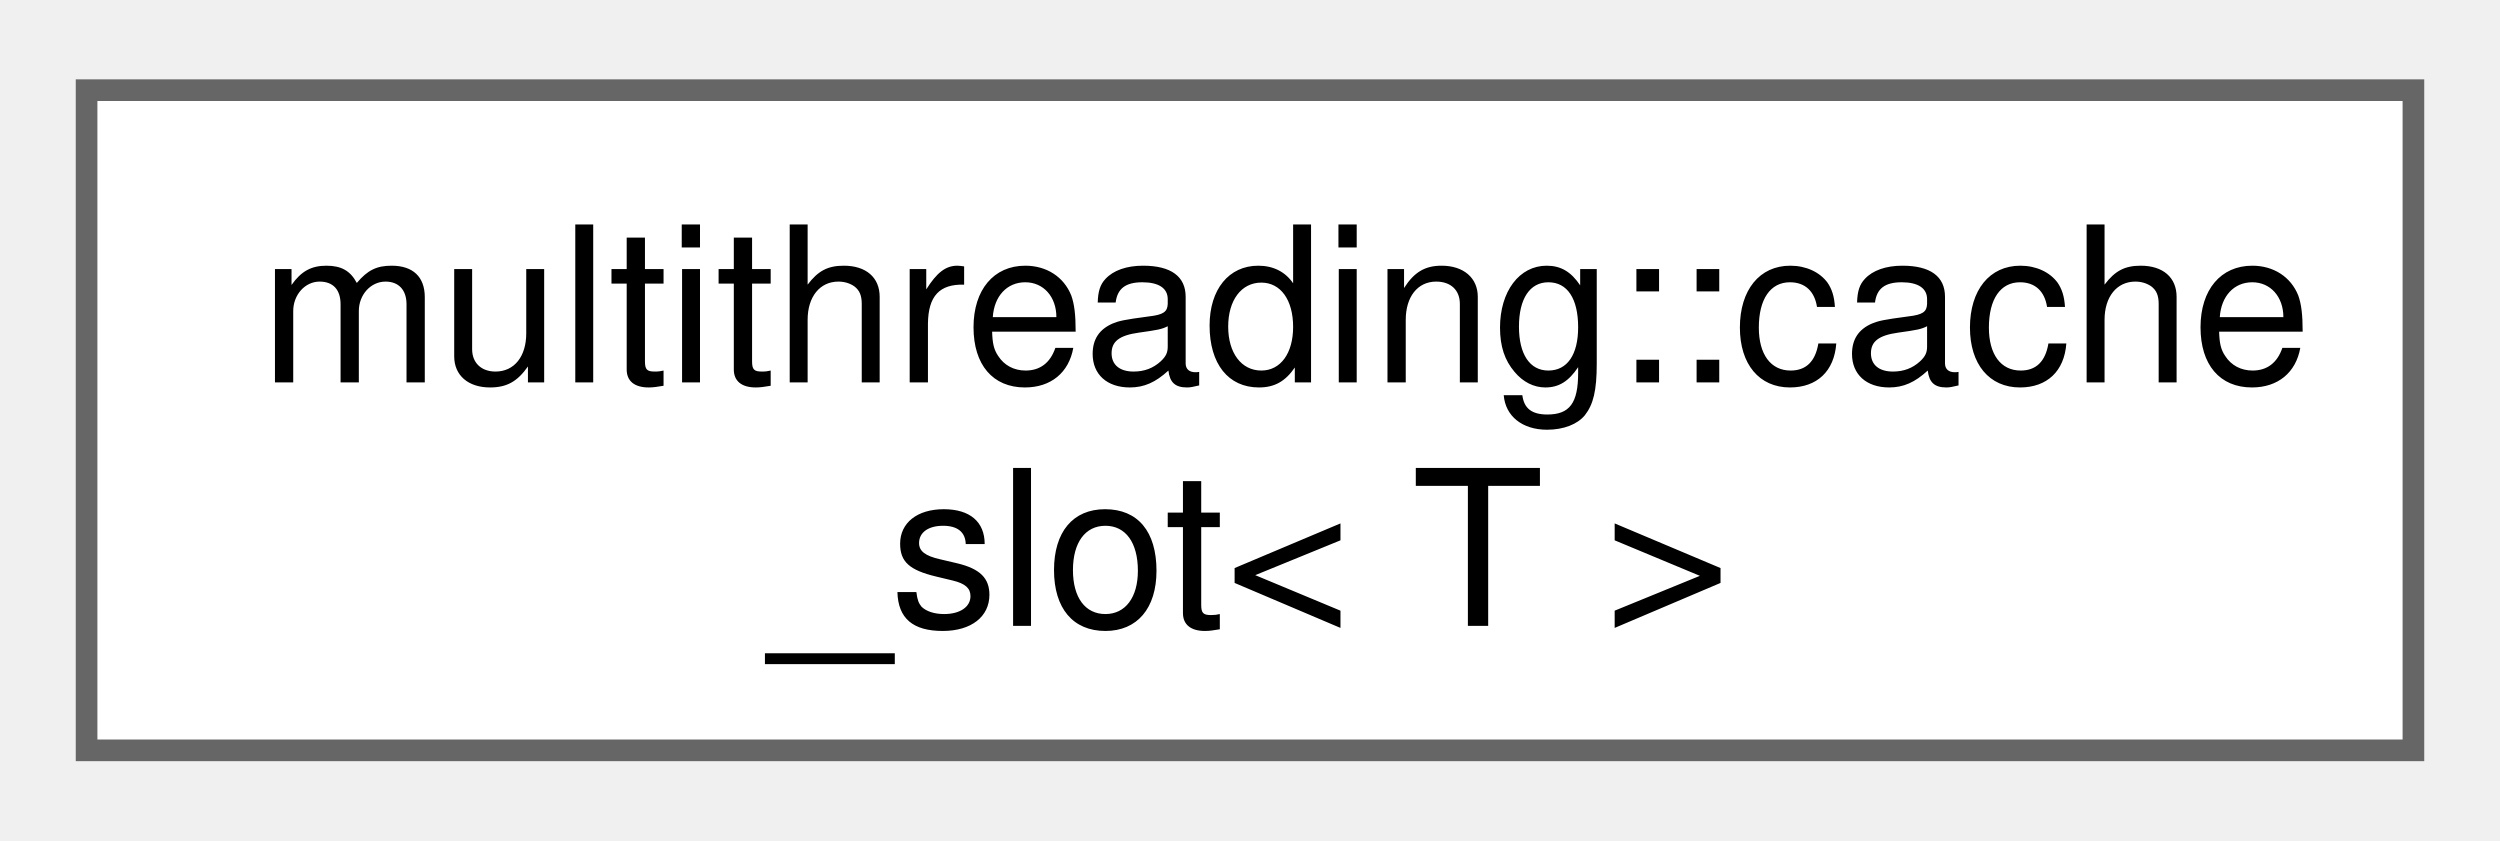
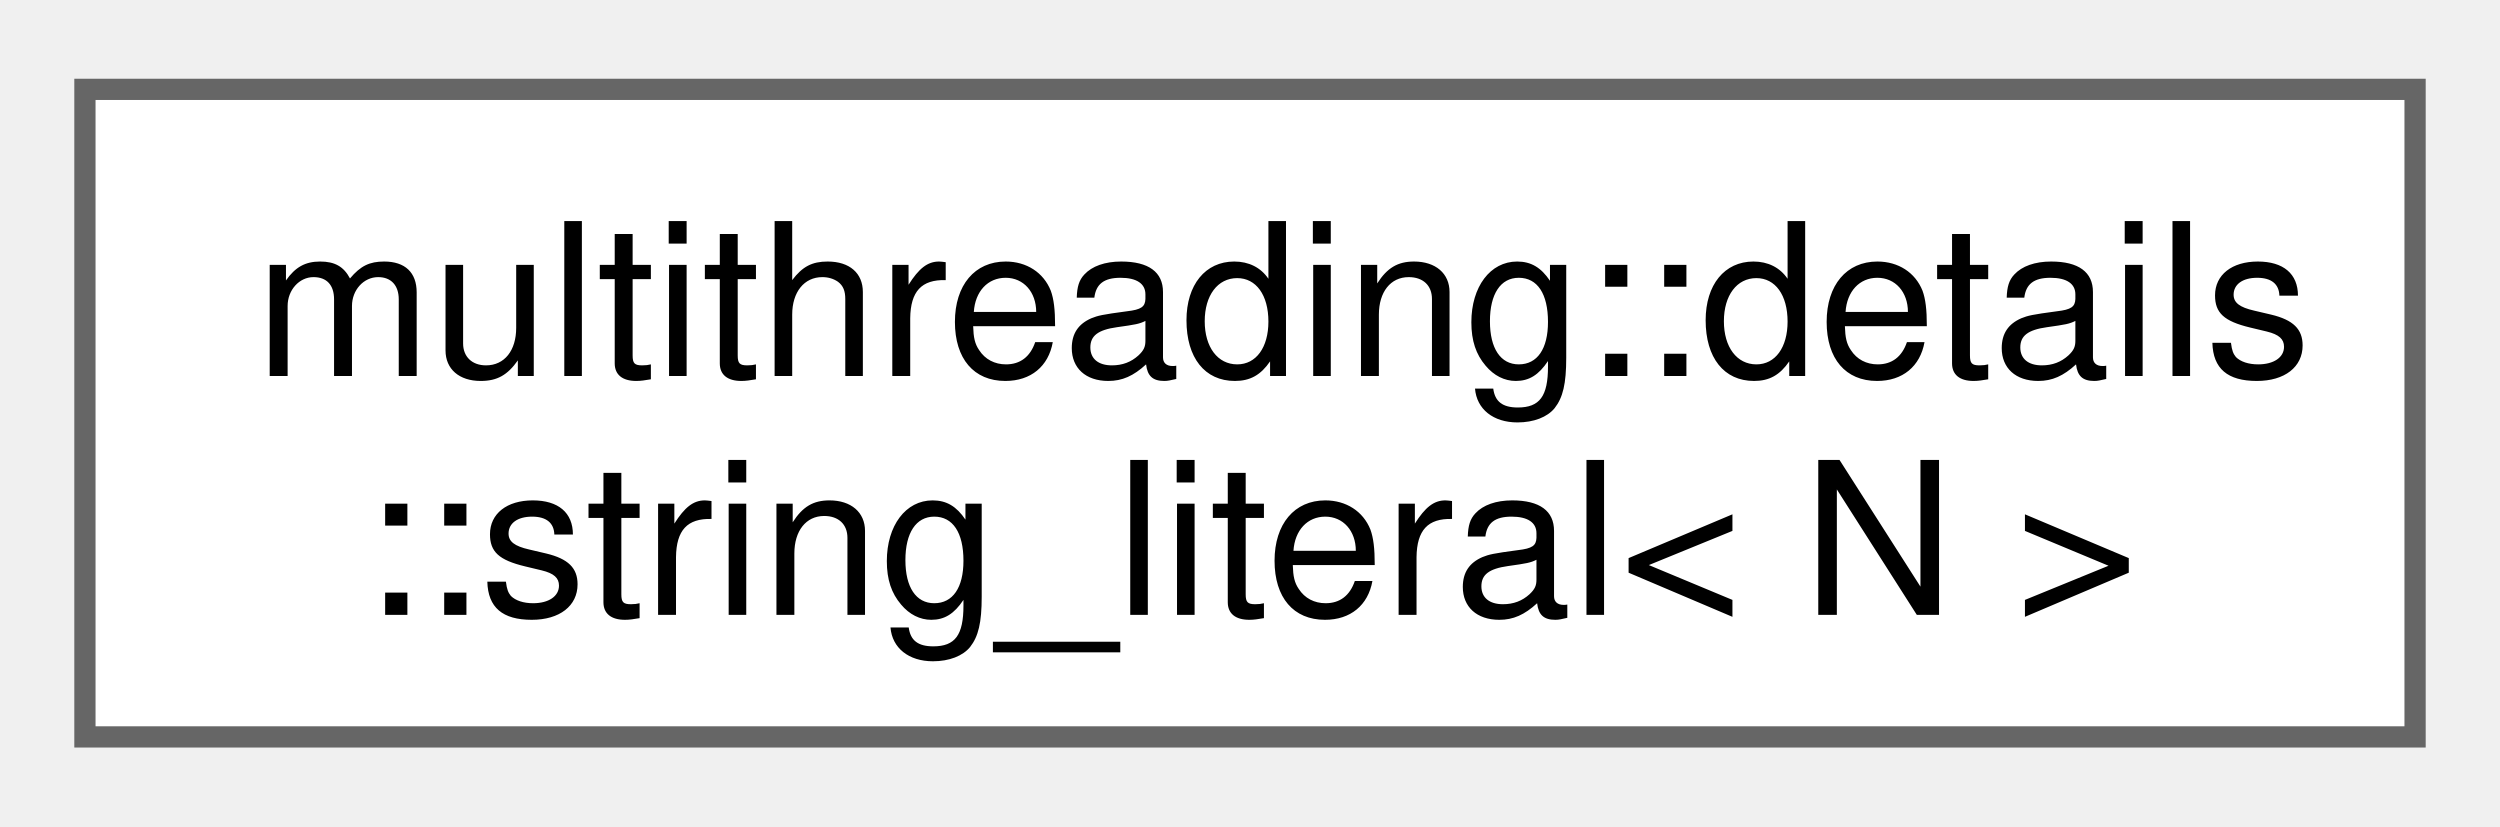
- <svg xmlns="http://www.w3.org/2000/svg" xmlns:xlink="http://www.w3.org/1999/xlink" width="116pt" height="39pt" viewBox="0.00 0.00 115.50 38.50">
+ <svg xmlns="http://www.w3.org/2000/svg" xmlns:xlink="http://www.w3.org/1999/xlink" width="118pt" height="39pt" viewBox="0.00 0.00 117.75 38.50">
  <g id="graph0" class="graph" transform="scale(1 1) rotate(0) translate(4 34.5)">
    <g id="Node000000" class="node">
      <g id="a_Node000000">
-         <a xlink:href="structmultithreading_1_1cache__slot.html" target="_top" xlink:title=" ">
-           <polygon fill="white" stroke="#666666" points="107.5,-30.5 0,-30.5 0,0 107.5,0 107.5,-30.5" />
-           <text text-anchor="start" x="8" y="-17" font-family="Helvetica,sans-Serif" font-size="10.00">multithreading::cache</text>
-           <text text-anchor="middle" x="53.75" y="-5.75" font-family="Helvetica,sans-Serif" font-size="10.00">_slot&lt; T &gt;</text>
+         <a xlink:href="structmultithreading_1_1details_1_1string__literal.html" target="_top" xlink:title=" ">
+           <polygon fill="white" stroke="#666666" points="109.75,-30.5 0,-30.5 0,0 109.75,0 109.75,-30.5" />
+           <text text-anchor="start" x="8" y="-17" font-family="Helvetica,sans-Serif" font-size="10.00">multithreading::details</text>
+           <text text-anchor="middle" x="54.88" y="-5.75" font-family="Helvetica,sans-Serif" font-size="10.00">::string_literal&lt; N &gt;</text>
        </a>
      </g>
    </g>
  </g>
</svg>
